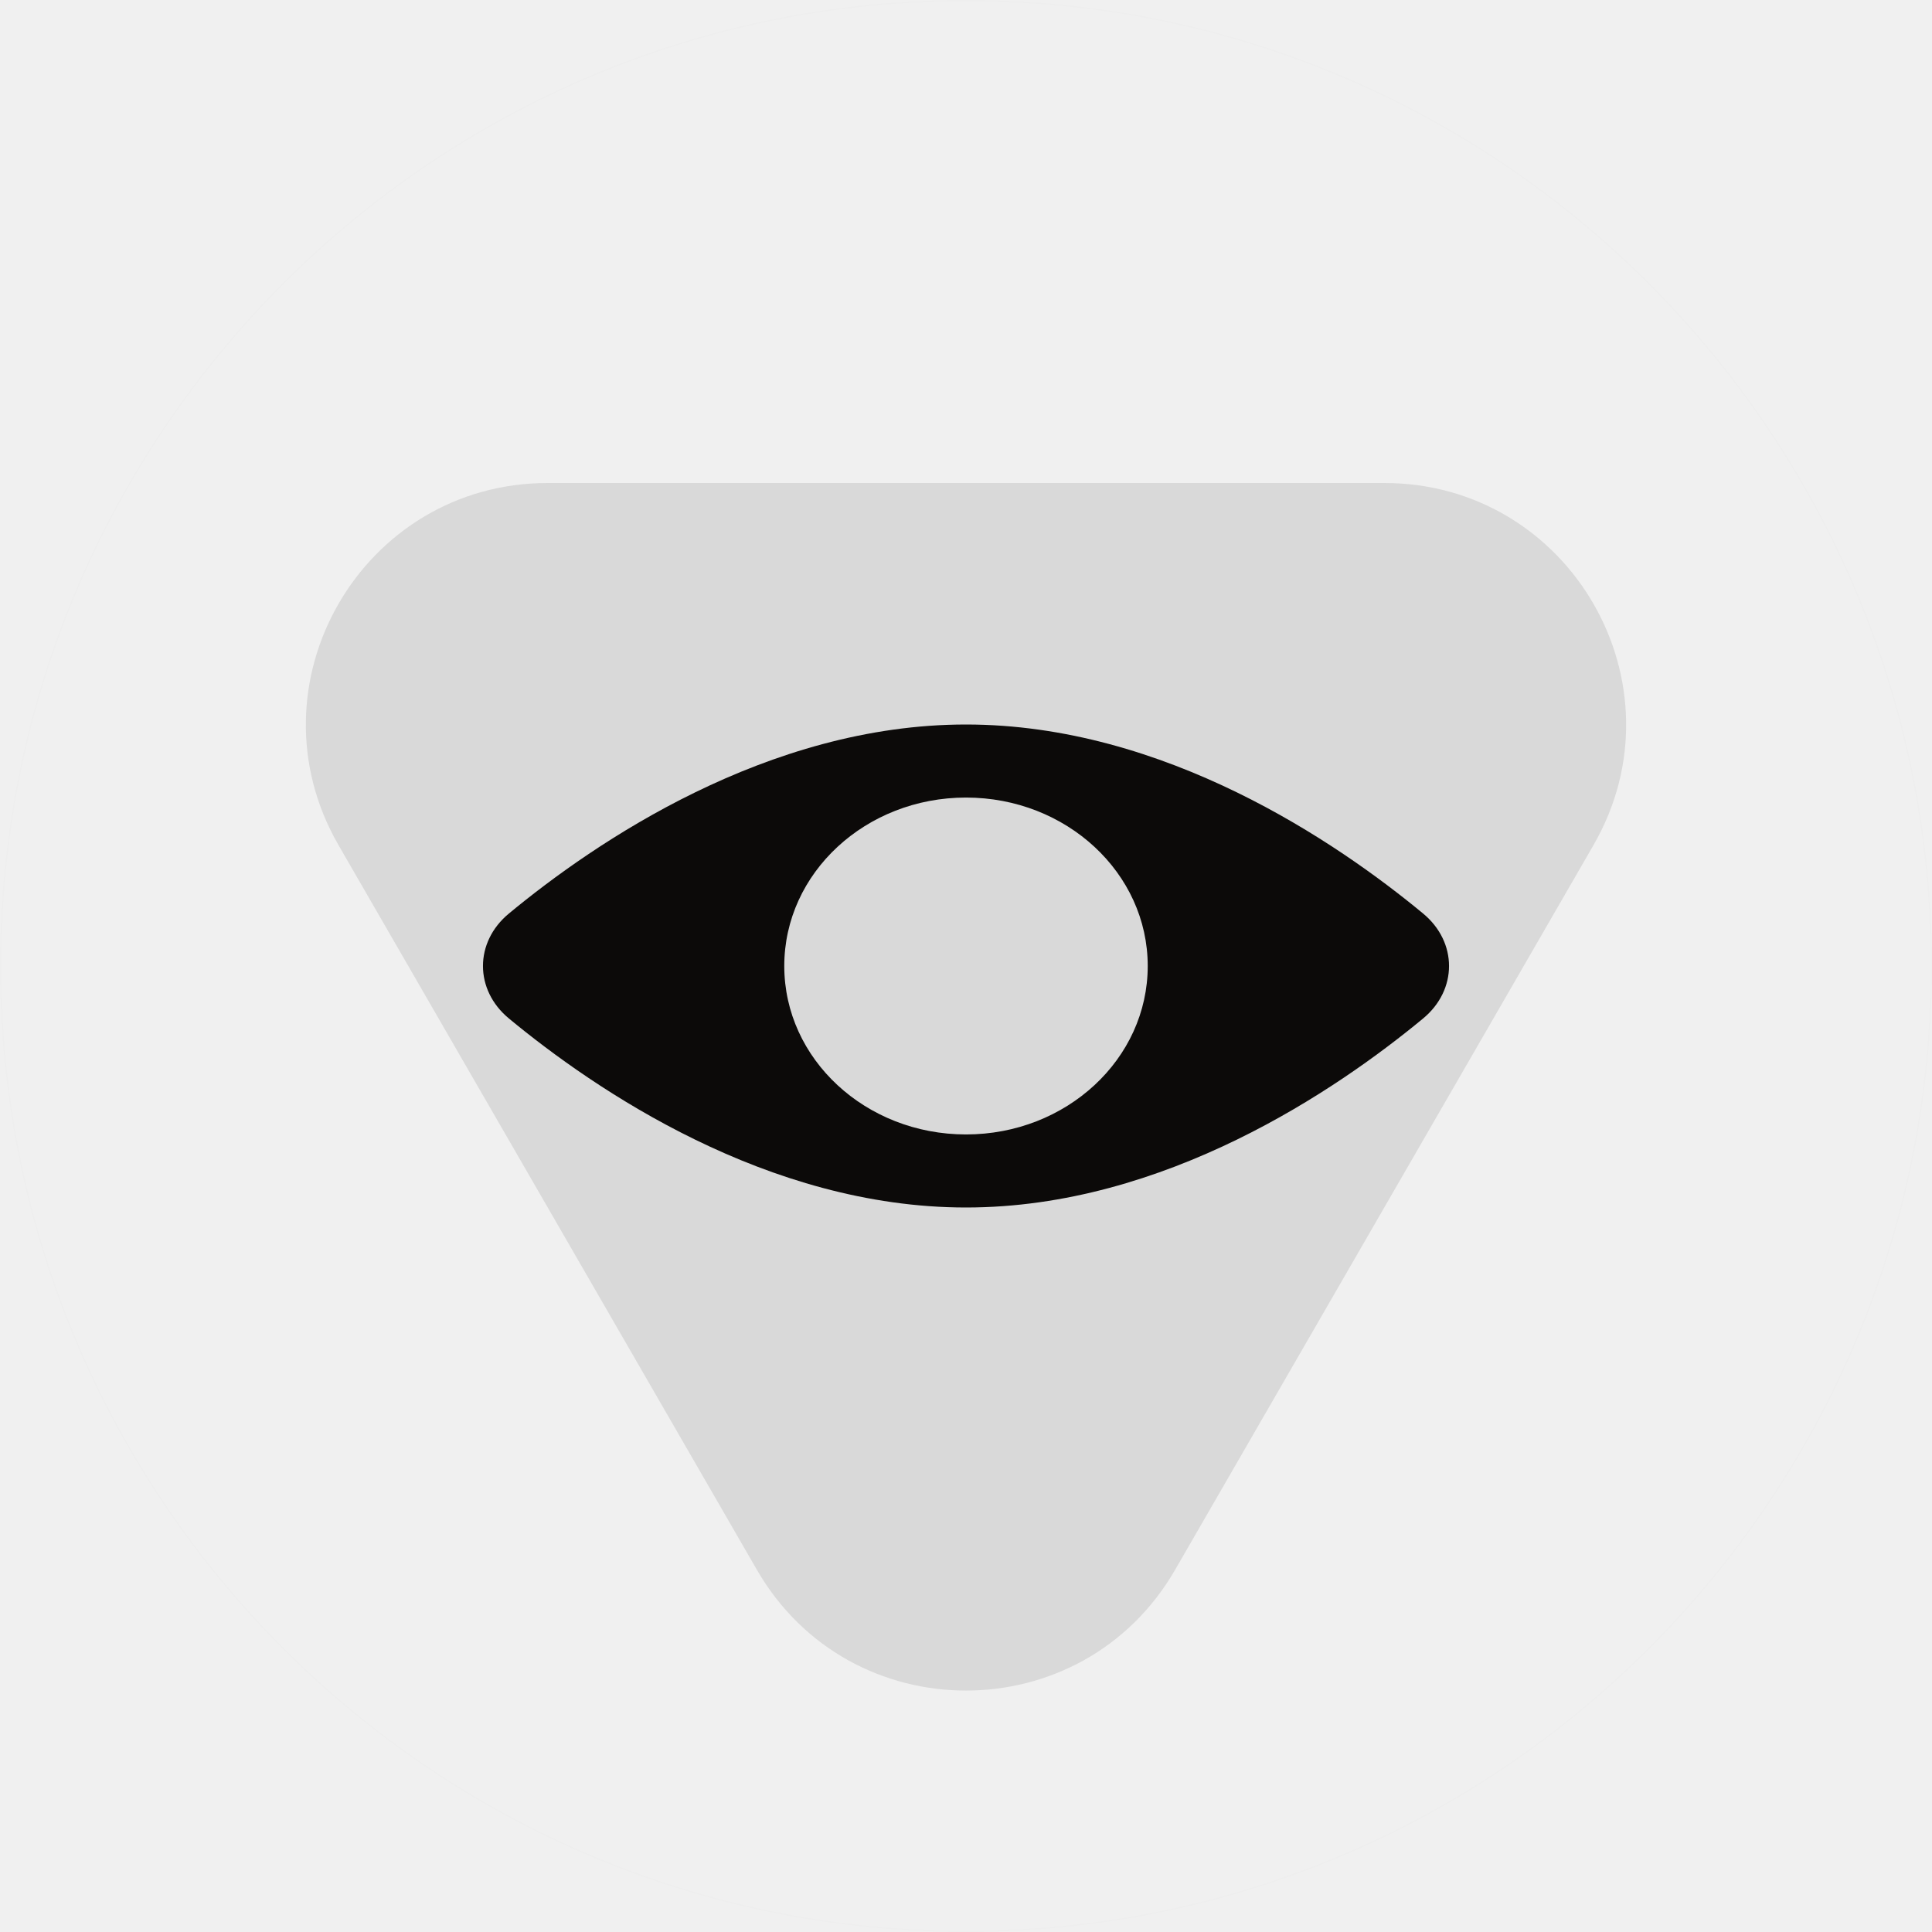
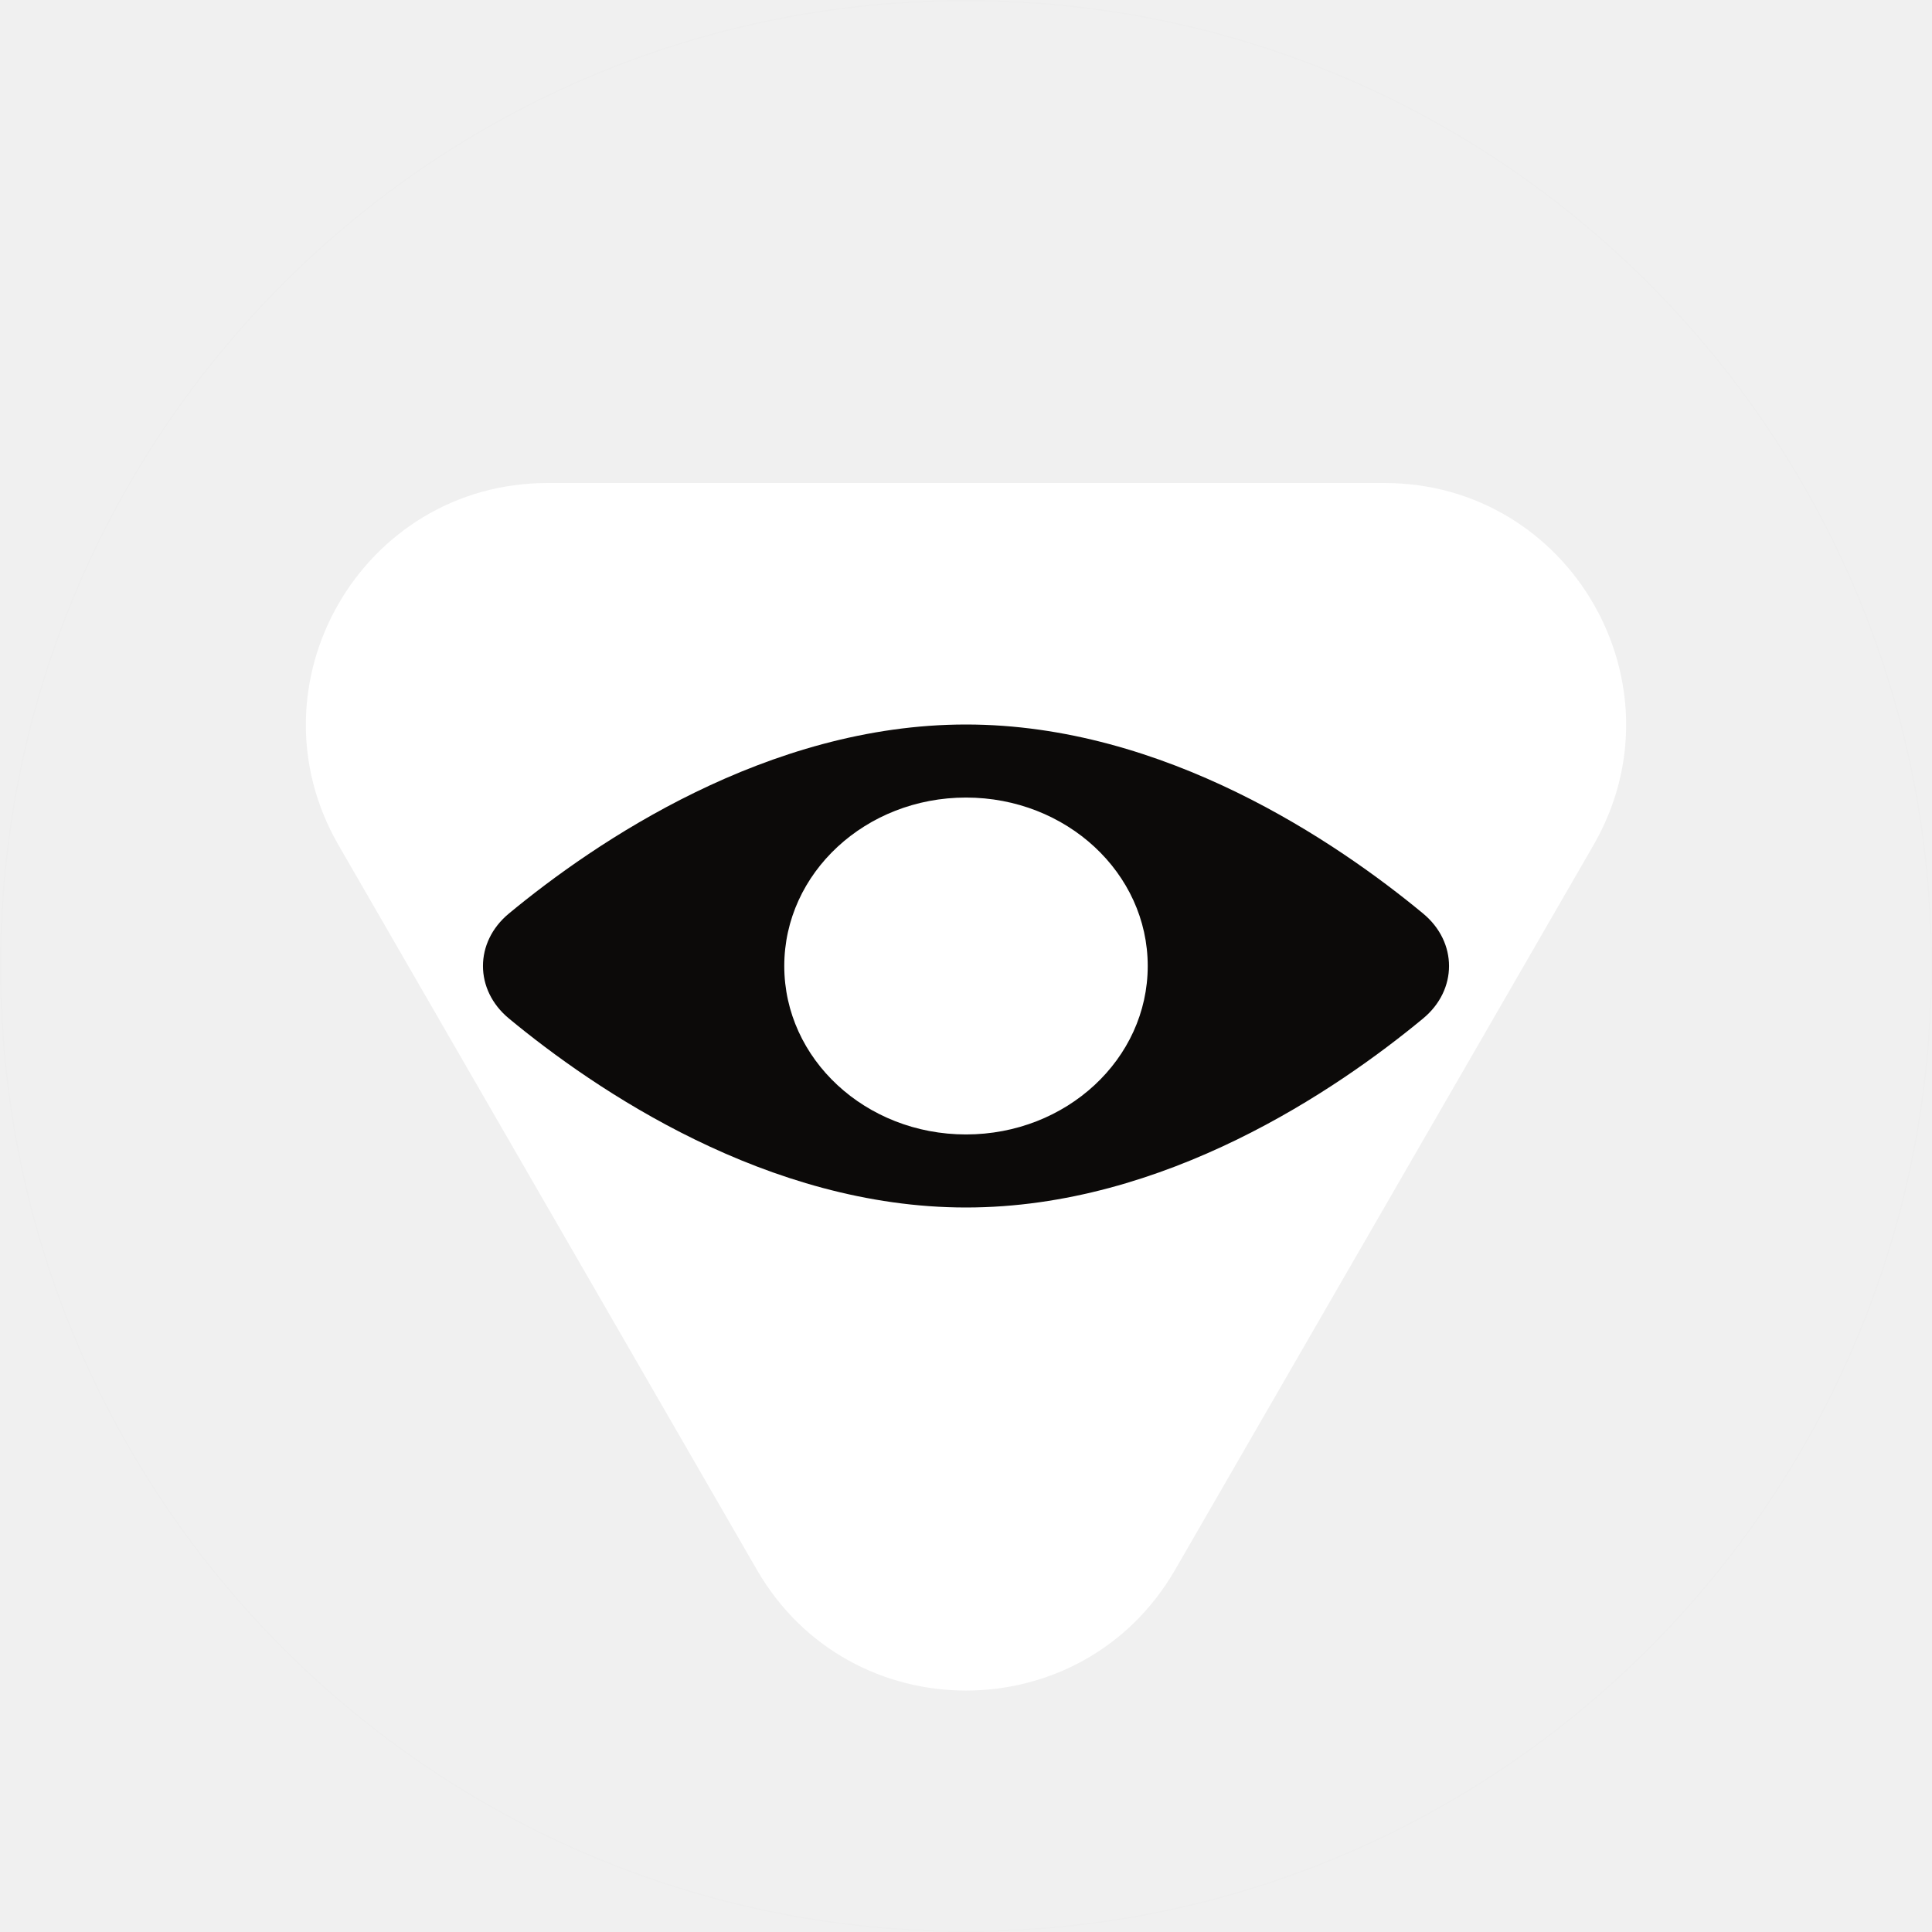
<svg xmlns="http://www.w3.org/2000/svg" width="16" height="16" viewBox="0 0 16 16" fill="none">
  <circle cx="8" cy="8" r="7.995" stroke="black" stroke-opacity="0.01" stroke-width="0.01" />
-   <path d="M11.464 4C13.004 4 13.966 5.667 13.196 7L9.732 13C8.962 14.334 7.038 14.334 6.268 13L2.804 7C2.034 5.667 2.996 4 4.536 4L11.464 4Z" fill="#D9D9D9" />
+   <path d="M11.464 4C13.004 4 13.966 5.667 13.196 7L9.732 13C8.962 14.334 7.038 14.334 6.268 13L2.804 7C2.034 5.667 2.996 4 4.536 4L11.464 4Z" fill="#FFFFFF" />
  <path fill-rule="evenodd" clip-rule="evenodd" d="M8 10C9.646 10 11.074 9.023 11.785 8.435C12.072 8.198 12.072 7.802 11.785 7.565C11.074 6.977 9.646 6 8 6C6.354 6 4.926 6.977 4.215 7.565C3.928 7.802 3.928 8.198 4.215 8.435C4.926 9.023 6.354 10 8 10ZM8 9.395C8.831 9.395 9.505 8.771 9.505 8C9.505 7.229 8.831 6.605 8 6.605C7.169 6.605 6.495 7.229 6.495 8C6.495 8.771 7.169 9.395 8 9.395Z" fill="#0C0A09" />
</svg>
